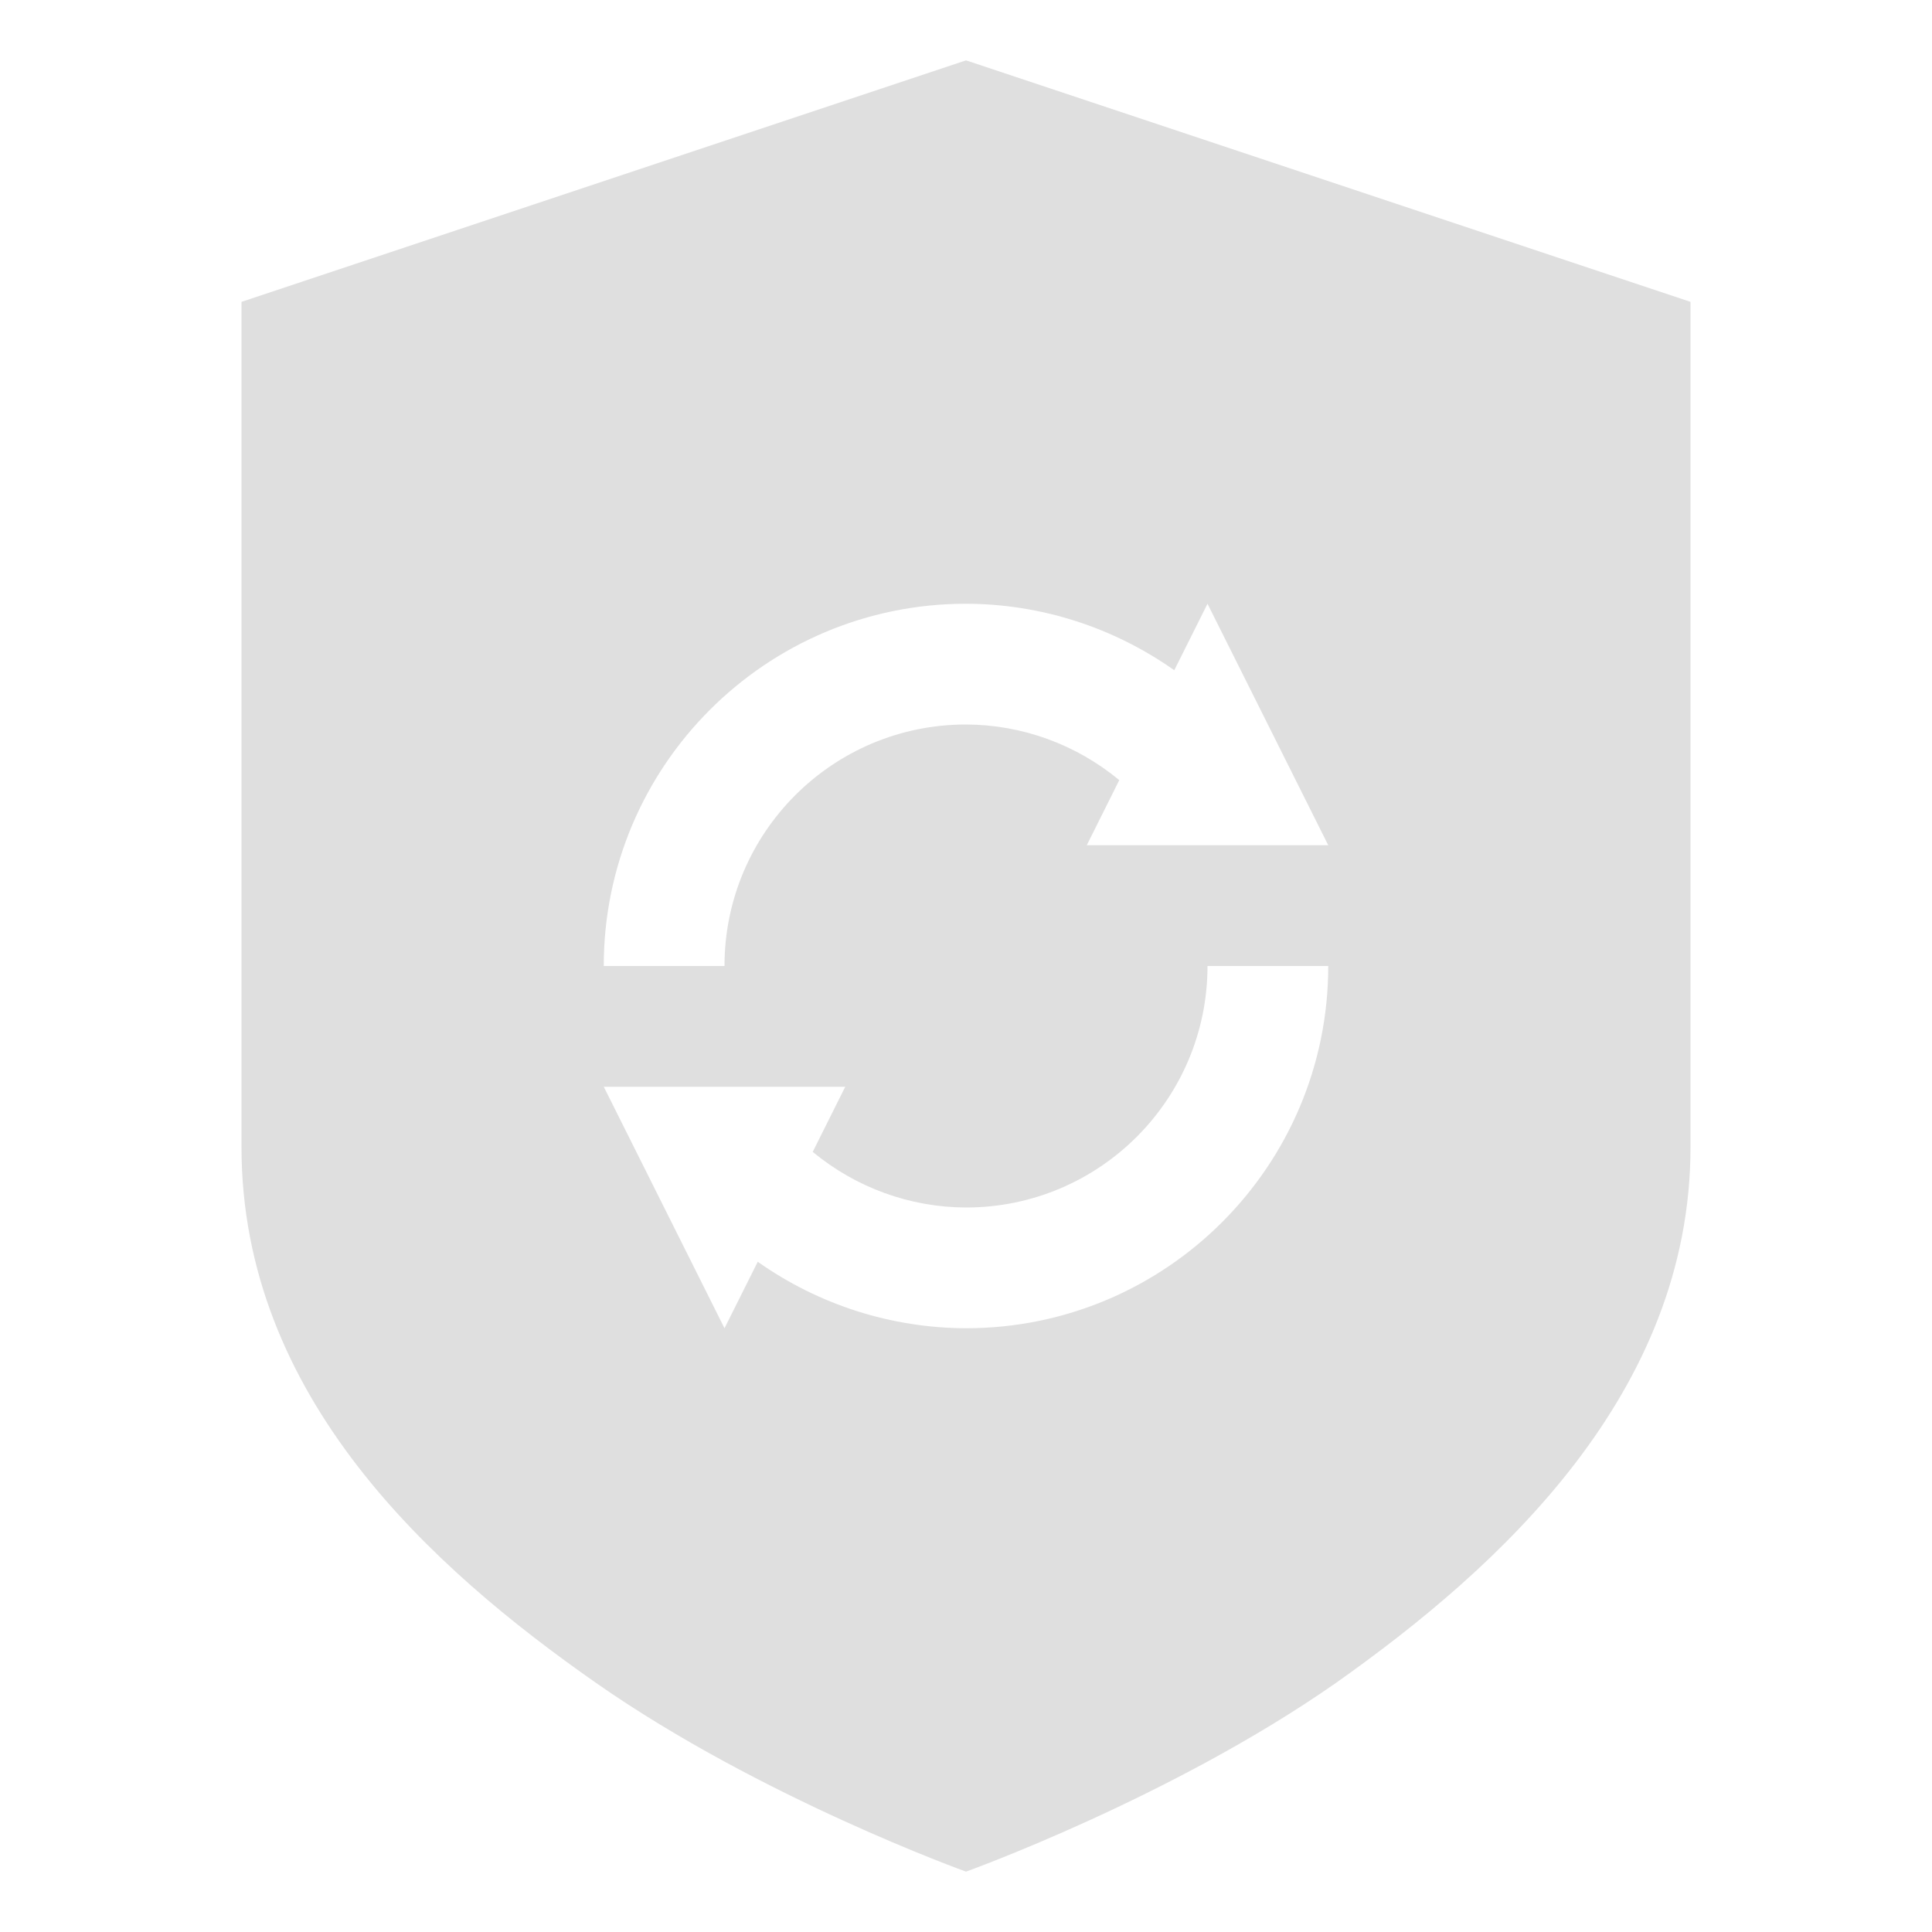
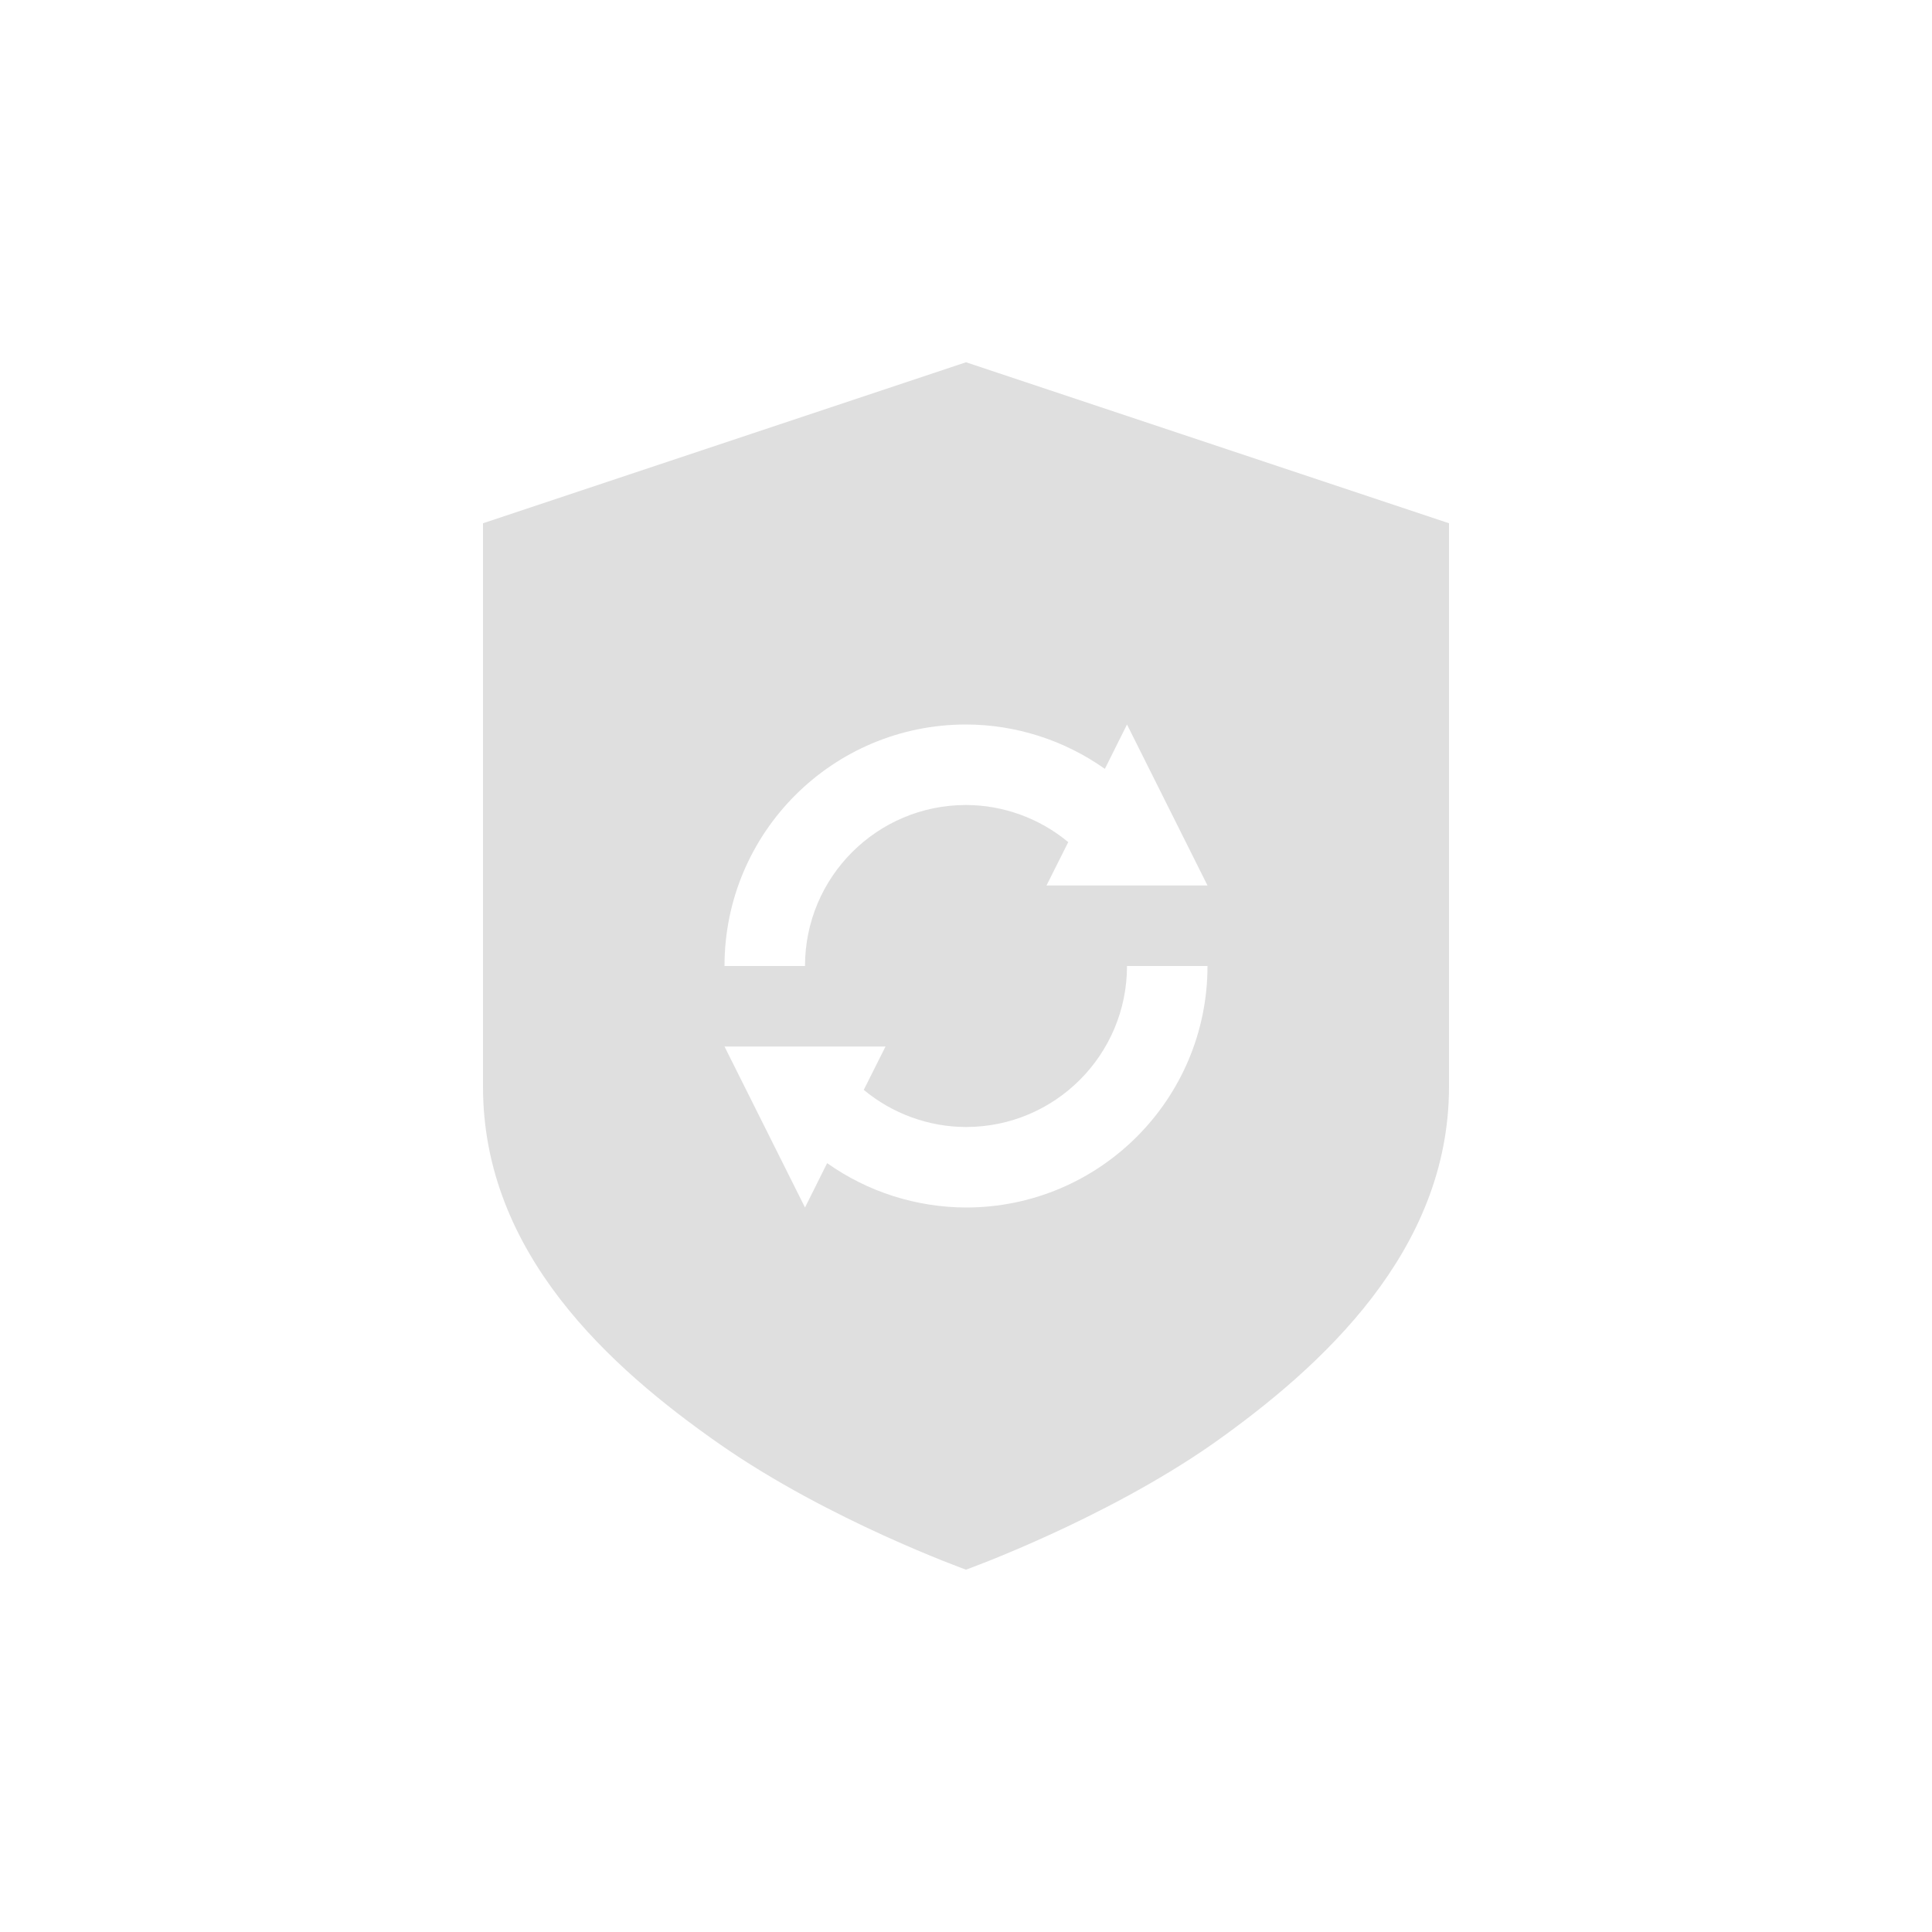
<svg xmlns="http://www.w3.org/2000/svg" width="24" height="24" version="1.1">
  <defs>
    <style id="current-color-scheme" type="text/css">.ColorScheme-Text{color:#dfdfdf;}.ColorScheme-Highlight{color:#5294e2;}</style>
  </defs>
  <defs>
    <style type="text/css" />
  </defs>
-   <path class="ColorScheme-Text" d="m12 0.75-9 3v10.5c0 3.105 2.369 5.234 4.409 6.659s4.591 2.341 4.591 2.341 2.551-0.916 4.591-2.341c2.04-1.44 4.409-3.599 4.409-6.659v-10.5zm0 6.75c0.927 2e-3 1.83 0.291 2.587 0.826l0.413-0.826 1.5 3h-3l0.404-0.809c-0.536-0.444-1.208-0.689-1.904-0.691-1.657 0-3 1.343-3 3h-1.5c0-2.485 2.015-4.5 4.5-4.5zm3 4.5h1.5c0 2.485-2.015 4.5-4.5 4.5-0.927-0.003-1.83-0.291-2.587-0.826l-0.413 0.826-1.5-3h3l-0.404 0.809c0.536 0.444 1.208 0.689 1.904 0.691 1.657 0 3-1.343 3-3z" fill="currentColor" stroke-width="1.5" />
+   <path class="ColorScheme-Text" d="m12 4.5-6 2v7c0 2.07 1.579 3.49 2.939 4.439 1.36 0.95 3.061 1.56 3.061 1.56s1.7-0.611 3.061-1.56c1.36-0.96 2.939-2.4 2.939-4.439v-7zm0 4.5c0.618 0.001 1.22 0.194 1.725 0.551l0.275-0.551 1 2h-2l0.27-0.539c-0.357-0.296-0.806-0.46-1.27-0.461-1.105 0-2 0.895-2 2h-1c0-1.657 1.343-3 3-3zm2 3h1c0 1.657-1.343 3-3 3-0.618-0.002-1.22-0.194-1.725-0.551l-0.275 0.551-1-2h2l-0.27 0.539c0.357 0.296 0.806 0.46 1.27 0.461 1.105 0 2-0.895 2-2z" fill="currentColor" />
</svg>
